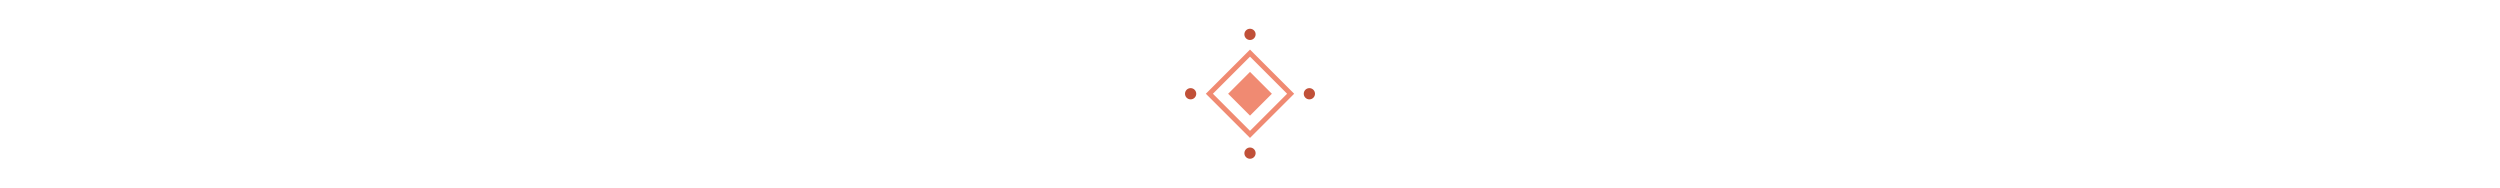
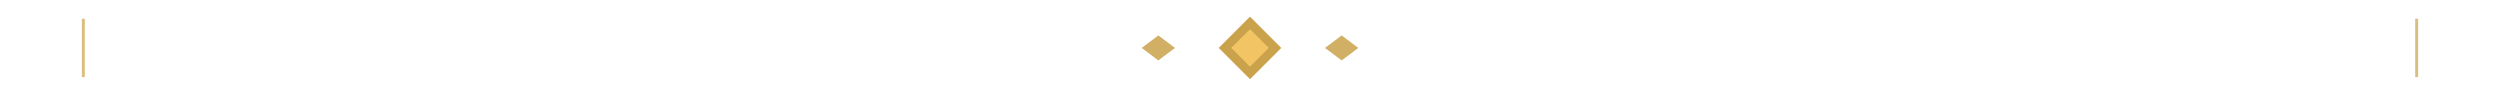
- <svg xmlns="http://www.w3.org/2000/svg" viewBox="0 0 800 60" width="800" height="60" role="img">
+ <svg xmlns="http://www.w3.org/2000/svg" viewBox="0 0 1200 46" width="1200" height="46">
  <defs>
-     <linearGradient id="dg" x1="0" y1="0" x2="1" y2="0">
-       <stop offset="0" stop-color="#6E2218" stop-opacity="0" />
-       <stop offset=".28" stop-color="#C05038" />
-       <stop offset=".5" stop-color="#F08A72" />
-       <stop offset=".72" stop-color="#C05038" />
-       <stop offset="1" stop-color="#6E2218" stop-opacity="0" />
+     <linearGradient id="gd_polymath_multiagent" x1="0" y1="0" x2="1" y2="0">
+       <stop offset="0" stop-color="#8A8064" stop-opacity="0" />
+       <stop offset="0.16" stop-color="#8A8064" />
+       <stop offset="0.84" stop-color="#8A8064" />
+       <stop offset="1" stop-color="#8A8064" stop-opacity="0" />
    </linearGradient>
  </defs>
-   <line x1="20" y1="30" x2="330" y2="30" stroke="url(#dg)" stroke-width="1.4" />
-   <line x1="470" y1="30" x2="780" y2="30" stroke="url(#dg)" stroke-width="1.4" />
-   <g transform="translate(400 30)">
-     <path d="M0 -13 L13 0 L0 13 L-13 0 Z" fill="none" stroke="#F08A72" stroke-width="1.6" />
-     <path d="M0 -7 L7 0 L0 7 L-7 0 Z" fill="#F08A72" />
-     <circle cx="0" cy="-19" r="1.8" fill="#C05038" />
-     <circle cx="0" cy="19" r="1.8" fill="#C05038" />
-     <circle cx="-19" cy="0" r="1.8" fill="#C05038" />
-     <circle cx="19" cy="0" r="1.8" fill="#C05038" />
-   </g>
+   <line x1="40" y1="23" x2="540" y2="23" stroke="url(#gd_polymath_multiagent)" stroke-width="1.6" />
+   <line x1="660" y1="23" x2="1160" y2="23" stroke="url(#gd_polymath_multiagent)" stroke-width="1.6" />
+   <path d="M 600 8 L 615 23 L 600 38 L 585 23 Z" fill="#C9A24B" />
+   <path d="M 600 14 L 609 23 L 600 32 L 591 23 Z" fill="#F2C464" />
+   <path d="M 556 17 L 564 23 L 556 29 L 548 23 Z" fill="#C9A24B" opacity="0.85" />
+   <path d="M 644 17 L 652 23 L 644 29 L 636 23 Z" fill="#C9A24B" opacity="0.85" />
+   <line x1="40" y1="9" x2="40" y2="37" stroke="#C9A24B" stroke-width="1.4" opacity="0.7" />
+   <line x1="1160" y1="9" x2="1160" y2="37" stroke="#C9A24B" stroke-width="1.4" opacity="0.7" />
</svg>
